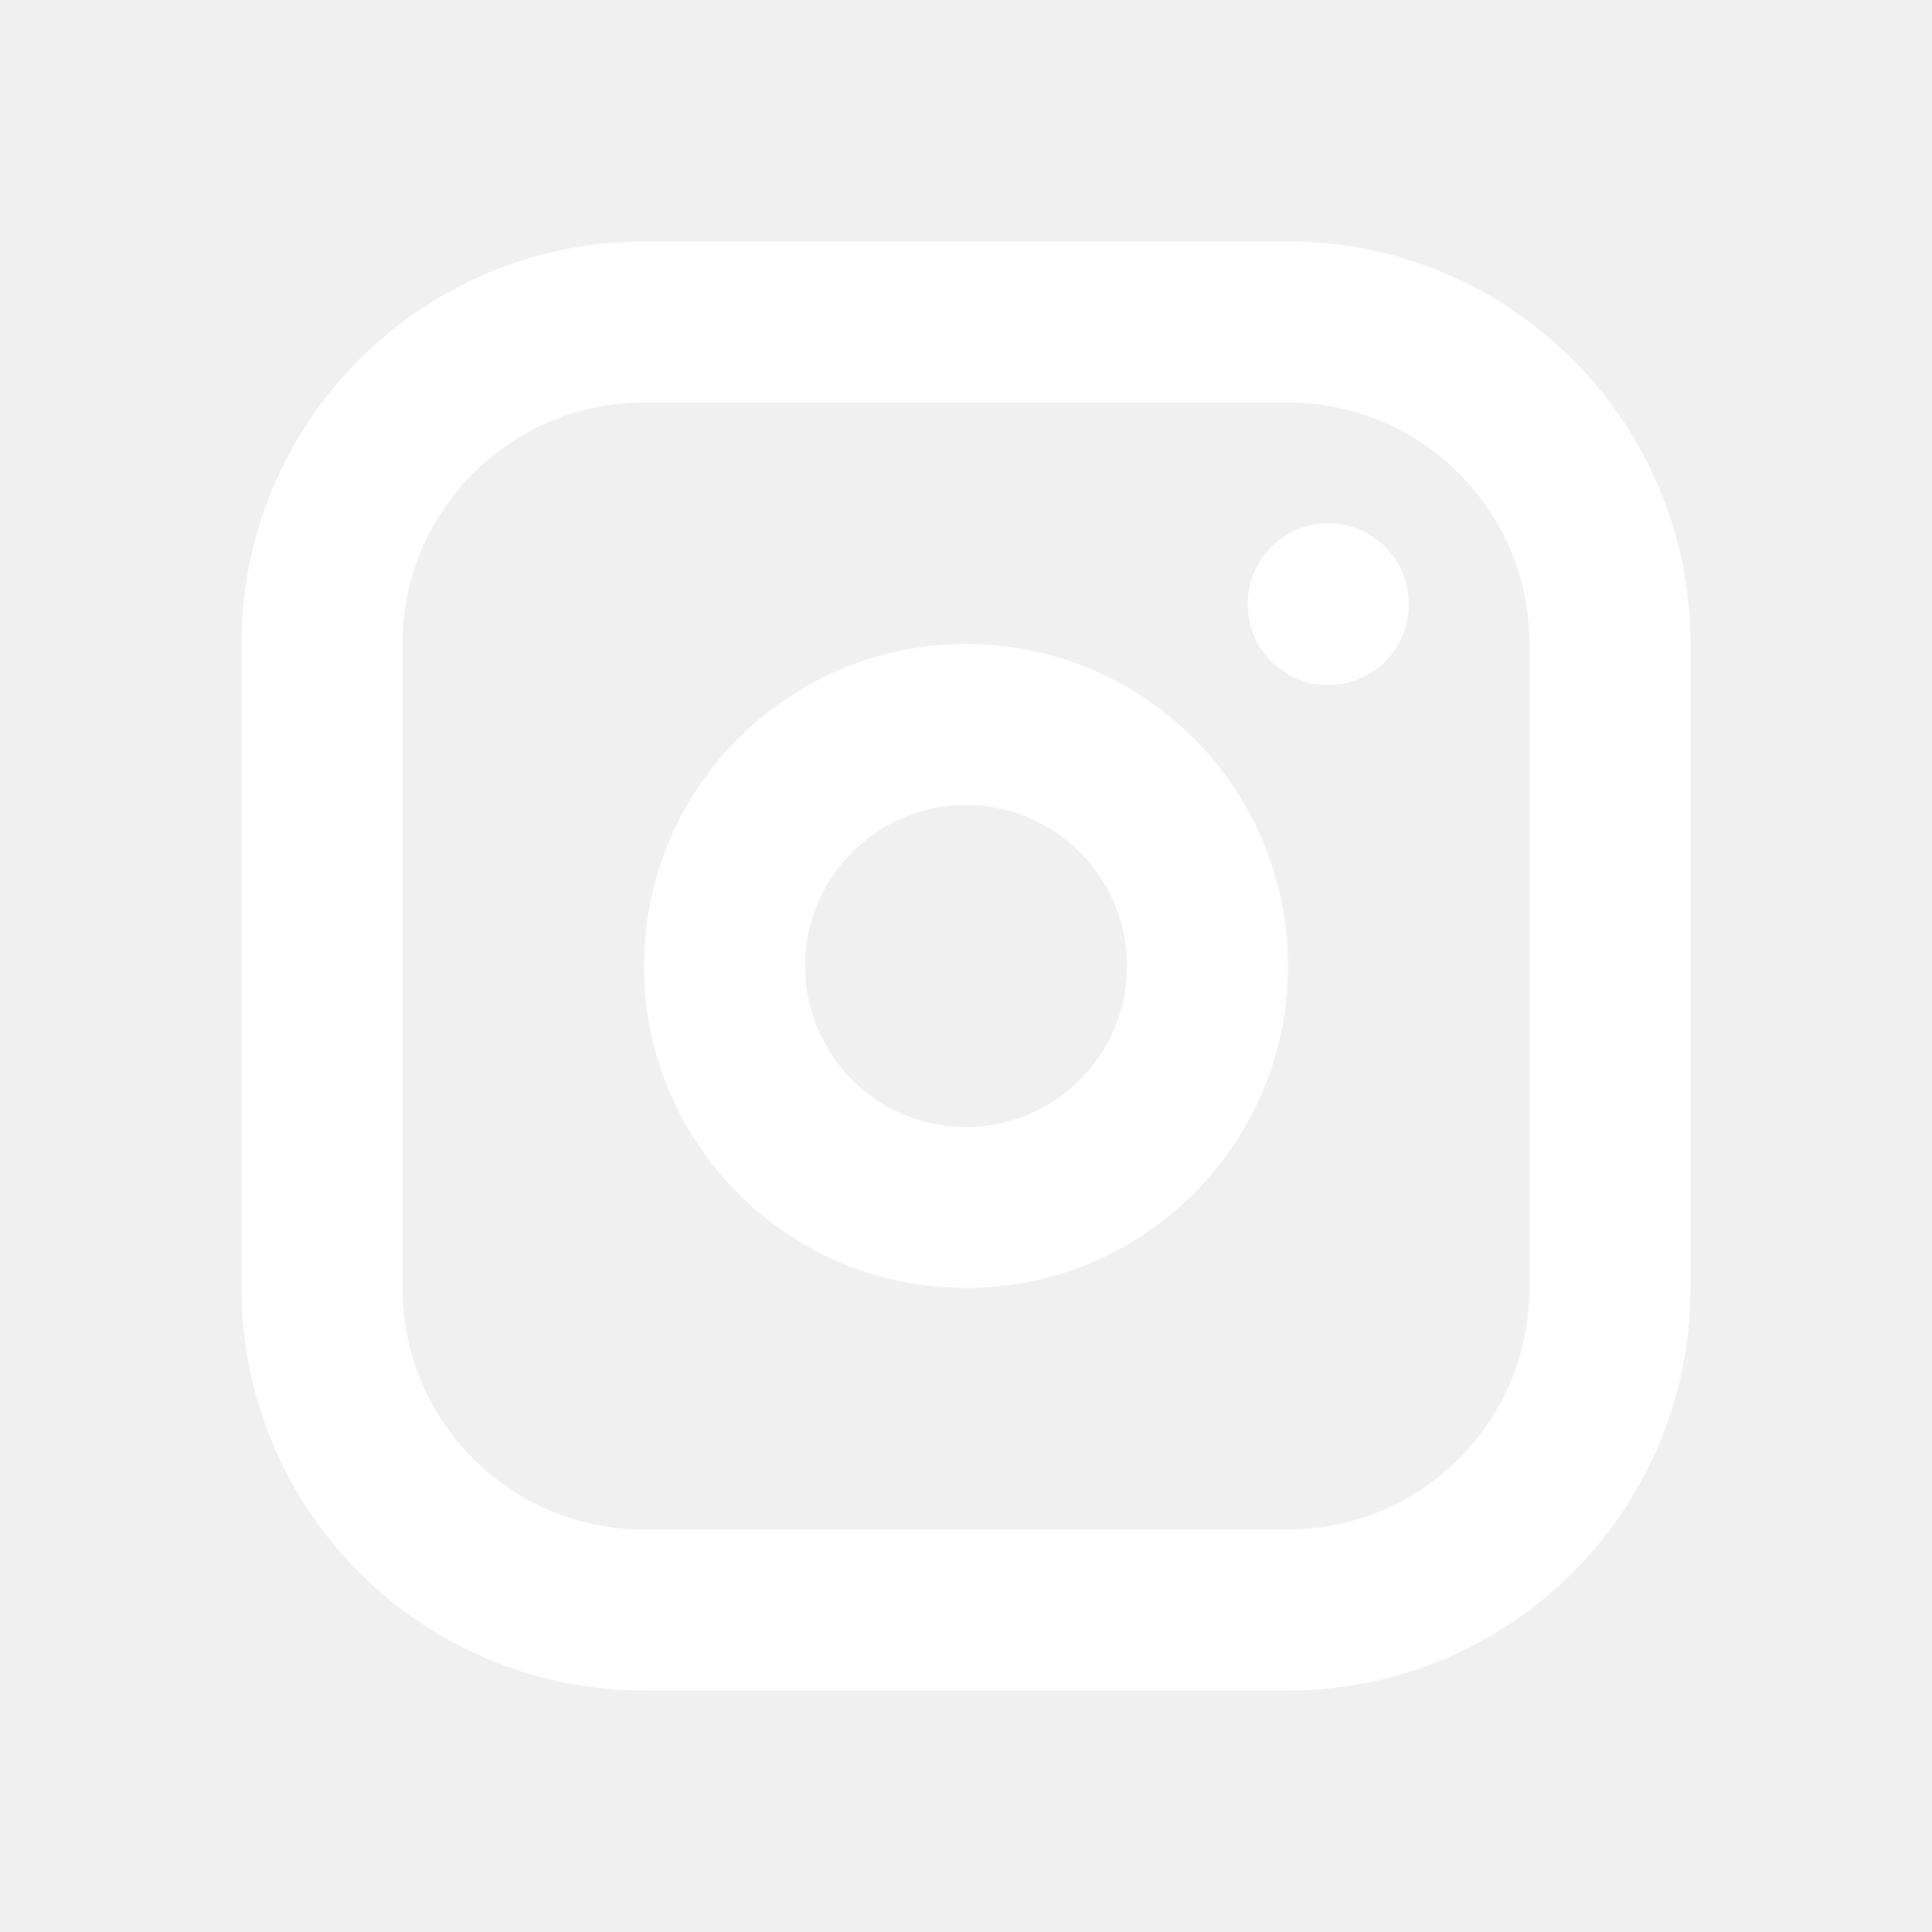
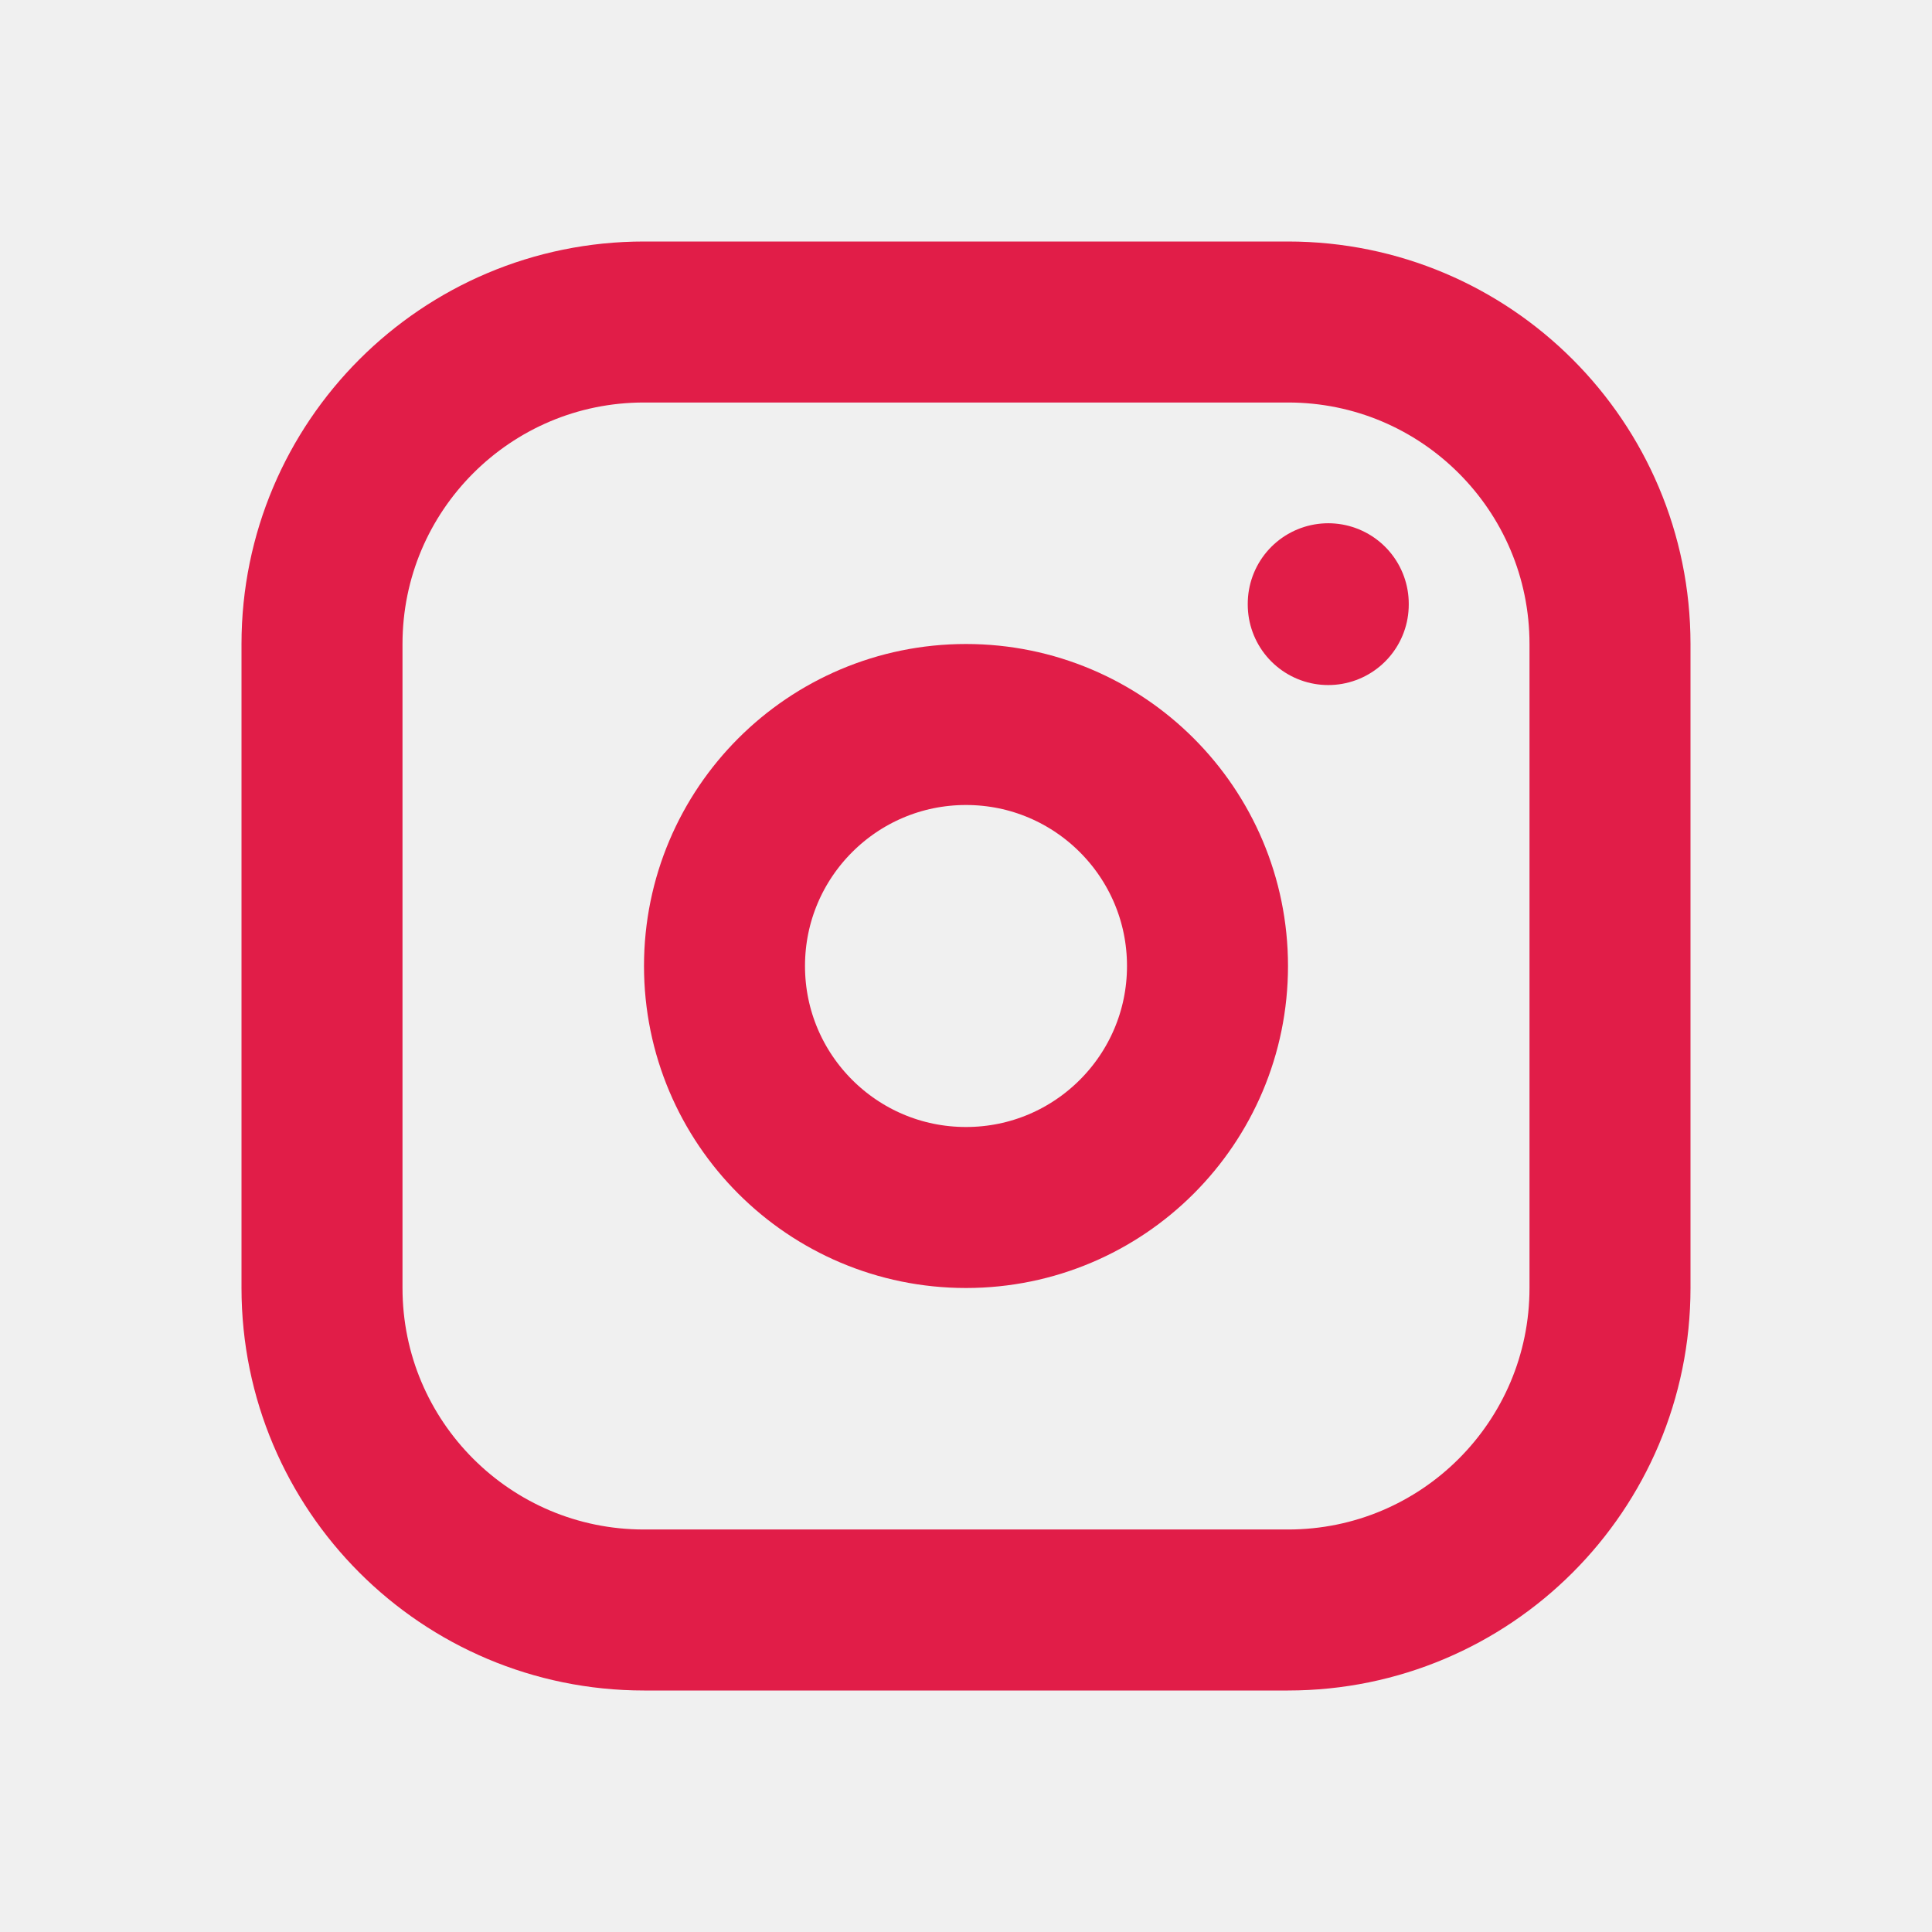
- <svg xmlns="http://www.w3.org/2000/svg" width="24" height="24" viewBox="0 0 24 24" fill="none" stroke="#ffffff" stroke-width="2" stroke-linecap="round" stroke-linejoin="round" class="icon icon-tabler icons-tabler-outline icon-tabler-brand-instagram">
+ <svg xmlns="http://www.w3.org/2000/svg" width="24" height="24" viewBox="0 0 24 24" fill="none" stroke="#E11D48" stroke-width="2" stroke-linecap="round" stroke-linejoin="round" class="icon icon-tabler icons-tabler-outline icon-tabler-brand-instagram">
  <path stroke="none" d="M0 0h24v24H0z" fill="none" />
  <path d="M4 4m0 4a4 4 0 0 1 4 -4h8a4 4 0 0 1 4 4v8a4 4 0 0 1 -4 4h-8a4 4 0 0 1 -4 -4z" />
  <path d="M12 12m-3 0a3 3 0 1 0 6 0a3 3 0 1 0 -6 0" />
  <path d="M16.5 7.5l0 .01" />
</svg>
